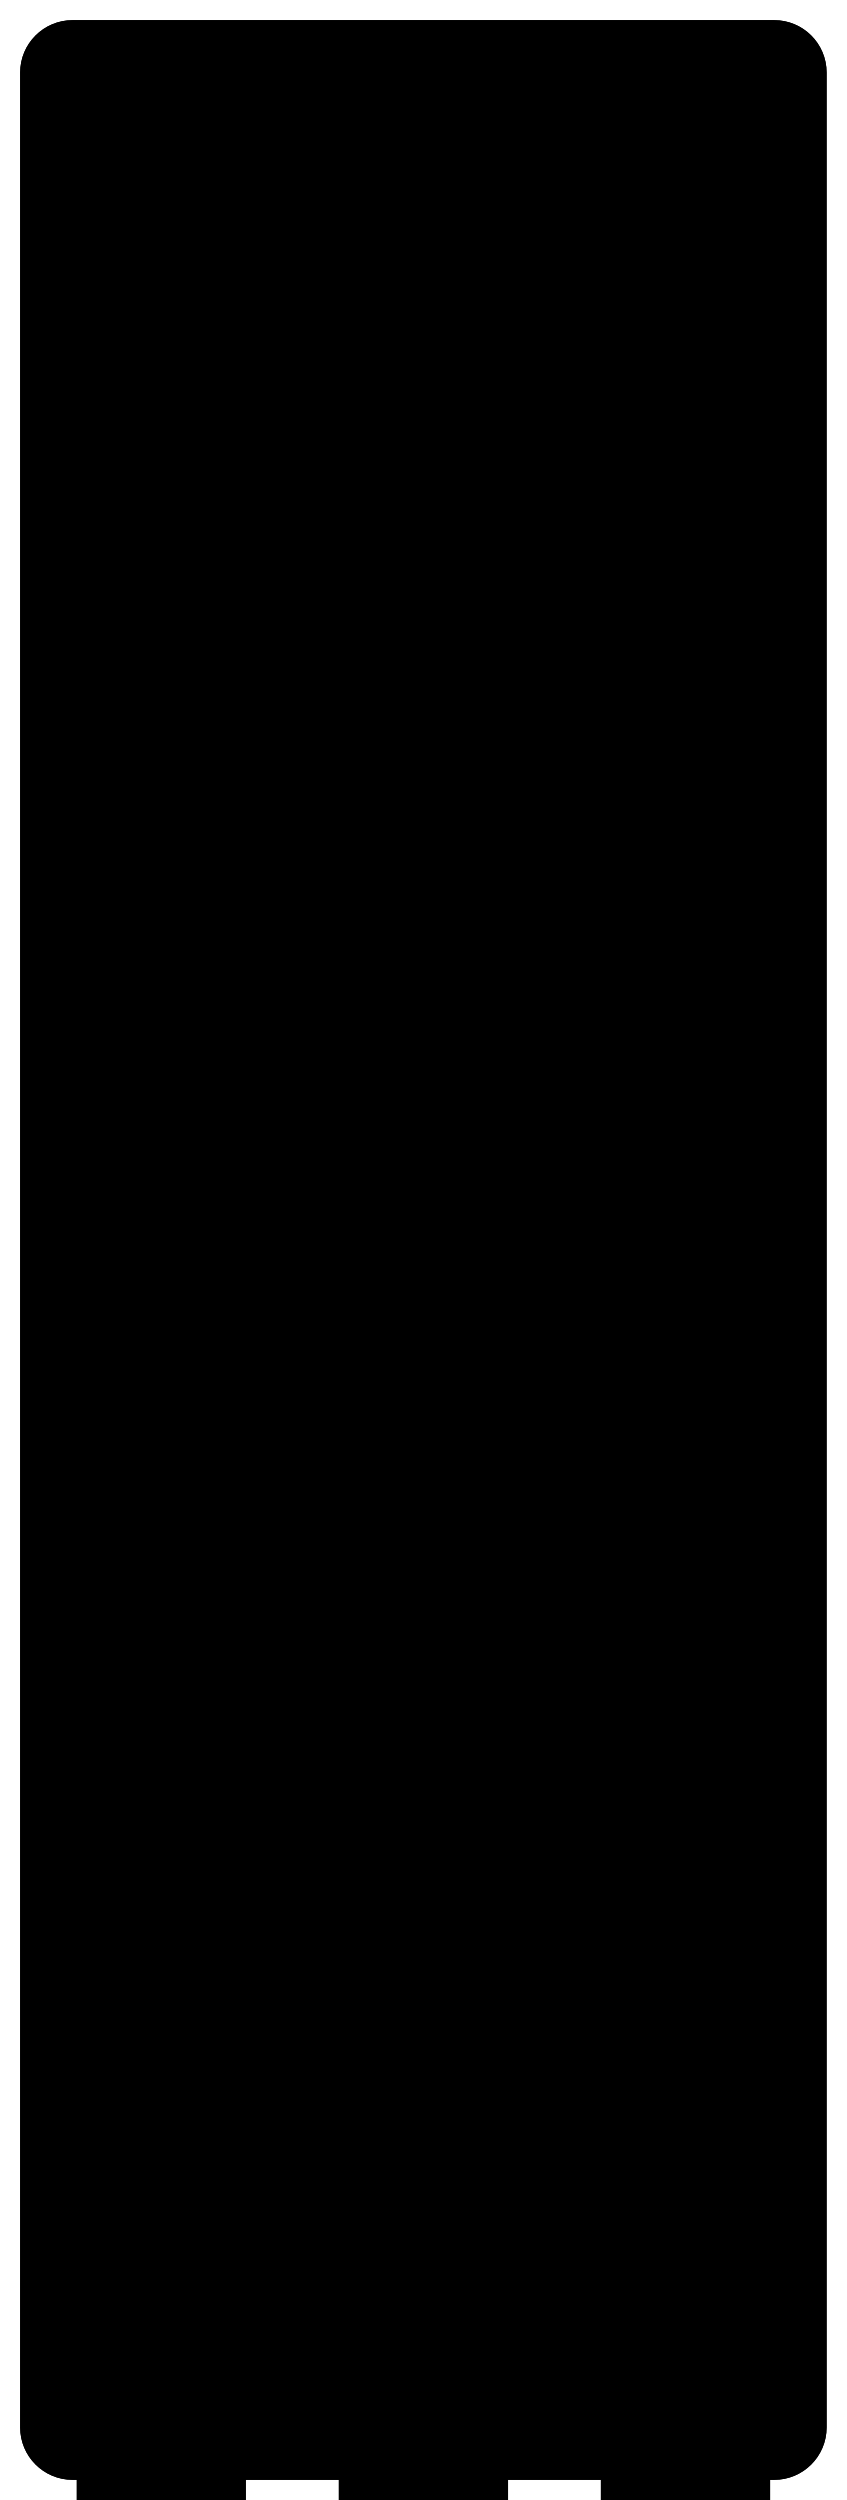
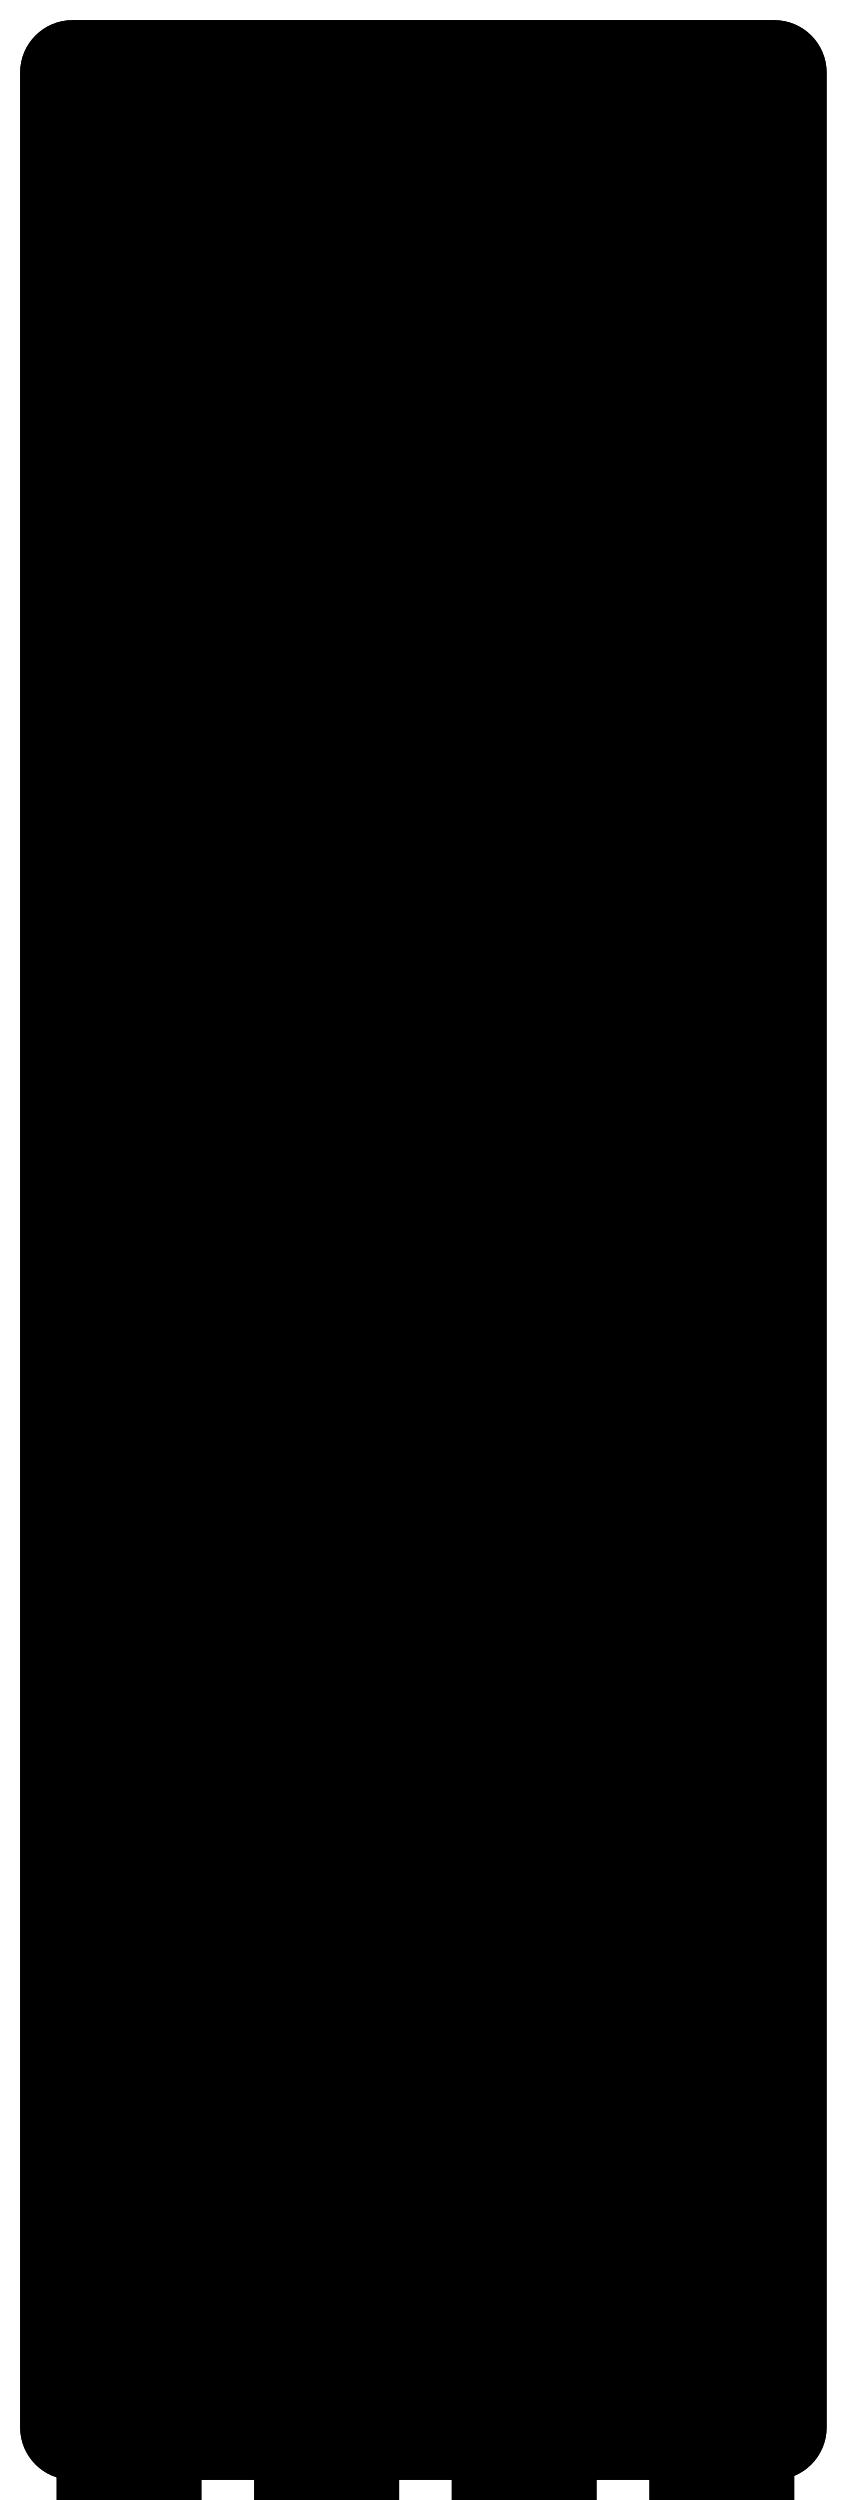
<svg class="board tall" viewBox="0 0 420 1240" role="img" aria-labelledby="tall-title">
  <defs>
    <pattern id="weave-tall" width="6" height="6" patternUnits="userSpaceOnUse">
      <path d="M0 6L6 0" class="weave" />
    </pattern>
  </defs>
  <rect class="mask" x="10" y="10" width="400" height="1220" rx="26" />
  <rect x="10" y="10" width="400" height="1220" rx="26" fill="url(#weave-tall)" />
  <rect class="edge" x="10" y="10" width="400" height="1220" rx="26" />
  <g class="traces">
    <path class="cu" data-net="akara" stroke-width="4" d="M168.7 516.0 L168.7 505.0 L157.7 494.0 L137.2 494.0 L123.2 480.0 L123.2 457.0" />
    <path class="cu" data-net="akara" stroke-width="4" d="M189.3 516.0 L189.3 510.0 L183.3 504.0 L163.6 504.0 L149.6 490.0 L149.6 457.0" />
    <path class="cu" data-net="anaula" stroke-width="4" d="M230.7 516.0 L230.7 510.0 L236.7 504.0 L256.4 504.0 L270.4 490.0 L270.4 457.0" />
    <path class="cu" data-net="anaula" stroke-width="4" d="M251.3 516.0 L251.3 505.0 L262.3 494.0 L282.8 494.0 L296.8 480.0 L296.8 457.0" />
    <path class="cu" data-net="robowars" stroke-width="4" d="M136.0 569.3 L125.4 569.3 L122.0 565.9 L122.0 565.9 L118.6 562.5 L103.0 562.5" />
    <path class="cu" data-net="robowars" stroke-width="4" d="M136.0 590.0 L130.0 590.0 L130.0 590.0 L130.0 590.0 L130.0 590.0 L103.0 590.0" />
    <path class="cu" data-net="robowars" stroke-width="4" d="M136.0 610.7 L137.0 610.7 L138.0 611.7 L138.0 614.1 L134.6 617.5 L103.0 617.5" />
    <path class="cu" data-net="patch" stroke-width="4" d="M284.0 569.3 L294.6 569.3 L298.0 565.9 L298.0 565.9 L301.4 562.5 L317.0 562.5" />
    <path class="cu" data-net="patch" stroke-width="4" d="M284.0 590.0 L290.0 590.0 L290.0 590.0 L290.0 590.0 L290.0 590.0 L317.0 590.0" />
    <path class="cu" data-net="patch" stroke-width="4" d="M284.0 610.7 L283.0 610.7 L282.0 611.7 L282.0 614.1 L285.4 617.5 L317.0 617.5" />
    <path class="cu" data-net="fiacla" stroke-width="4" d="M168.7 664.0 L168.7 676.0 L156.7 688.0 L137.2 688.0 L123.2 702.0 L123.2 733.0" />
    <path class="cu" data-net="fiacla" stroke-width="4" d="M189.3 664.0 L189.3 671.0 L182.3 678.0 L163.6 678.0 L149.6 692.0 L149.6 733.0" />
    <path class="cu" data-net="intraoral" stroke-width="4" d="M230.7 664.0 L230.7 671.0 L237.7 678.0 L256.4 678.0 L270.4 692.0 L270.4 733.0" />
    <path class="cu" data-net="intraoral" stroke-width="4" d="M251.3 664.0 L251.3 676.0 L263.3 688.0 L282.8 688.0 L296.8 702.0 L296.8 733.0" />
    <path class="cu" data-net="iss" stroke-width="4" d="M70.4 807.0 L70.4 813.5 L70.4 826.5 L70.4 843.0" />
    <path class="cu" data-net="accellab" stroke-width="4" d="M349.6 807.0 L349.6 813.5 L349.6 826.5 L349.6 843.0" />
    <path class="cu" data-net="leds" stroke-width="3" d="M103.0 990.0 L197.0 990.0" />
    <path class="cu" data-net="leds" stroke-width="3" d="M223.0 990.0 L317.0 990.0" />
    <path class="cu" data-net="leds" stroke-width="3" d="M103.0 1068.0 L197.0 1068.0" />
    <path class="cu" data-net="leds" stroke-width="3" d="M223.0 1068.0 L317.0 1068.0" />
  </g>
  <circle class="hole-ring" cx="44" cy="44" r="17" />
  <circle class="hole" cx="44" cy="44" r="10" />
  <circle class="hole-ring" cx="376" cy="44" r="17" />
  <circle class="hole" cx="376" cy="44" r="10" />
  <circle class="hole-ring" cx="44" cy="1150" r="17" />
  <circle class="hole" cx="44" cy="1150" r="10" />
  <circle class="hole-ring" cx="376" cy="1150" r="17" />
  <circle class="hole" cx="376" cy="1150" r="10" />
  <g class="silkscreen">
    <text class="silk name" x="36" y="128" text-anchor="start">KAMAYA</text>
    <text class="silk name" x="36" y="190" text-anchor="start">GOGNA</text>
    <text class="silk meta" x="40" y="226" text-anchor="start">REV 18 · DUBLIN · PHYSICS @ DCU</text>
    <text class="silk intro" x="40" y="266" text-anchor="start">I build robots, circuit boards and</text>
    <text class="silk intro" x="40" y="288" text-anchor="start">medical devices, and read far too</text>
    <text class="silk intro" x="40" y="310" text-anchor="start">many classic novels.</text>
    <text class="silk hint" x="40" y="342" text-anchor="start">Tap any part.</text>
  </g>
  <g class="parts">
    <a class="part chip" href="/work/#akara" data-net="akara" aria-label="Akara Robotics">
      <g>
        <rect class="pad" x="66.9" y="383.0" width="7" height="12" rx="1" />
        <rect class="pad" x="93.3" y="383.0" width="7" height="12" rx="1" />
        <rect class="pad" x="119.7" y="383.0" width="7" height="12" rx="1" />
        <rect class="pad" x="146.1" y="383.0" width="7" height="12" rx="1" />
        <rect class="pad" x="66.9" y="445.0" width="7" height="12" rx="1" />
        <rect class="pad" x="93.3" y="445.0" width="7" height="12" rx="1" />
        <rect class="pad" x="119.7" y="445.0" width="7" height="12" rx="1" />
        <rect class="pad" x="146.1" y="445.0" width="7" height="12" rx="1" />
        <rect class="pkg" x="44.0" y="395.0" width="132" height="50" rx="3" />
        <circle class="pin1" cx="52.0" cy="403.0" r="2.4" />
        <text class="mark" x="110" y="418" text-anchor="middle">AKARA</text>
        <text class="mark-sub" x="110" y="433" text-anchor="middle">VIOLET HRI</text>
        <text class="silk refdes" x="44.0" y="371.0">U2</text>
      </g>
    </a>
    <a class="part chip" href="/work/#anaula" data-net="anaula" aria-label="Anaula">
      <g>
        <rect class="pad" x="266.9" y="383.0" width="7" height="12" rx="1" />
        <rect class="pad" x="293.3" y="383.0" width="7" height="12" rx="1" />
        <rect class="pad" x="319.7" y="383.0" width="7" height="12" rx="1" />
        <rect class="pad" x="346.1" y="383.0" width="7" height="12" rx="1" />
        <rect class="pad" x="266.9" y="445.0" width="7" height="12" rx="1" />
        <rect class="pad" x="293.3" y="445.0" width="7" height="12" rx="1" />
        <rect class="pad" x="319.7" y="445.0" width="7" height="12" rx="1" />
        <rect class="pad" x="346.1" y="445.0" width="7" height="12" rx="1" />
        <rect class="pkg" x="244.0" y="395.0" width="132" height="50" rx="3" />
        <circle class="pin1" cx="252.0" cy="403.0" r="2.4" />
        <text class="mark" x="310" y="418" text-anchor="middle">ANAULA</text>
        <text class="mark-sub" x="310" y="433" text-anchor="middle">BIOREACTOR</text>
        <text class="silk refdes" x="244.0" y="371.0">U3</text>
      </g>
    </a>
    <a class="part chip" href="#about" data-net="about" aria-label="About me">
      <g>
        <rect class="pad" x="165.2" y="516.0" width="7" height="12" rx="1" />
        <rect class="pad" x="185.8" y="516.0" width="7" height="12" rx="1" />
        <rect class="pad" x="206.5" y="516.0" width="7" height="12" rx="1" />
        <rect class="pad" x="227.2" y="516.0" width="7" height="12" rx="1" />
        <rect class="pad" x="247.8" y="516.0" width="7" height="12" rx="1" />
        <rect class="pad" x="165.2" y="652.0" width="7" height="12" rx="1" />
        <rect class="pad" x="185.8" y="652.0" width="7" height="12" rx="1" />
        <rect class="pad" x="206.5" y="652.0" width="7" height="12" rx="1" />
        <rect class="pad" x="227.2" y="652.0" width="7" height="12" rx="1" />
        <rect class="pad" x="247.8" y="652.0" width="7" height="12" rx="1" />
        <rect class="pad" x="136.0" y="545.2" width="12" height="7" rx="1" />
        <rect class="pad" x="136.0" y="565.8" width="12" height="7" rx="1" />
        <rect class="pad" x="136.0" y="586.5" width="12" height="7" rx="1" />
        <rect class="pad" x="136.0" y="607.2" width="12" height="7" rx="1" />
        <rect class="pad" x="136.0" y="627.8" width="12" height="7" rx="1" />
        <rect class="pad" x="272.0" y="545.2" width="12" height="7" rx="1" />
        <rect class="pad" x="272.0" y="565.8" width="12" height="7" rx="1" />
        <rect class="pad" x="272.0" y="586.5" width="12" height="7" rx="1" />
        <rect class="pad" x="272.0" y="607.2" width="12" height="7" rx="1" />
        <rect class="pad" x="272.0" y="627.8" width="12" height="7" rx="1" />
        <rect class="pkg" x="148.0" y="528.0" width="124" height="124" rx="3" />
        <circle class="pin1" cx="156.0" cy="536.0" r="2.4" />
        <text class="mark" x="210" y="588" text-anchor="middle">KG-18</text>
        <text class="mark-sub" x="210" y="603" text-anchor="middle">ABOUT ME</text>
        <text class="silk refdes" x="148.0" y="504.0">U1</text>
      </g>
    </a>
    <a class="part chip" href="/work/#robowars" data-net="robowars" aria-label="Robowars">
      <g>
        <rect class="pad" x="91.0" y="559.0" width="12" height="7" rx="1" />
        <rect class="pad" x="91.0" y="586.5" width="12" height="7" rx="1" />
        <rect class="pad" x="91.0" y="614.0" width="12" height="7" rx="1" />
        <rect class="pkg" x="33.0" y="535.0" width="58" height="110" rx="3" />
        <circle class="pin1" cx="41.0" cy="543.0" r="2.4" />
        <text class="mark" x="62" y="588" text-anchor="middle">ROBO</text>
        <text class="mark-sub" x="62" y="603" text-anchor="middle">WARS</text>
        <text class="silk refdes" x="33.0" y="527.0">M1</text>
      </g>
    </a>
    <a class="part chip" href="/work/#patch" data-net="patch" aria-label="ScopeLab">
      <g>
        <rect class="pad" x="317.0" y="559.0" width="12" height="7" rx="1" />
        <rect class="pad" x="317.0" y="586.5" width="12" height="7" rx="1" />
        <rect class="pad" x="317.0" y="614.0" width="12" height="7" rx="1" />
        <rect class="pkg" x="329.0" y="535.0" width="58" height="110" rx="3" />
        <circle class="pin1" cx="337.0" cy="543.0" r="2.4" />
        <text class="mark" x="358" y="588" text-anchor="middle">SCOPE</text>
        <text class="mark-sub" x="358" y="603" text-anchor="middle">LAB</text>
        <text class="silk refdes" x="329.0" y="527.0">U4</text>
      </g>
    </a>
    <a class="part chip" href="/work/#fiacla" data-net="fiacla" aria-label="Fiacla">
      <g>
        <rect class="pad" x="66.9" y="733.0" width="7" height="12" rx="1" />
        <rect class="pad" x="93.3" y="733.0" width="7" height="12" rx="1" />
        <rect class="pad" x="119.7" y="733.0" width="7" height="12" rx="1" />
        <rect class="pad" x="146.1" y="733.0" width="7" height="12" rx="1" />
        <rect class="pad" x="66.9" y="795.0" width="7" height="12" rx="1" />
        <rect class="pad" x="93.3" y="795.0" width="7" height="12" rx="1" />
        <rect class="pad" x="119.7" y="795.0" width="7" height="12" rx="1" />
        <rect class="pad" x="146.1" y="795.0" width="7" height="12" rx="1" />
        <rect class="pkg" x="44.0" y="745.0" width="132" height="50" rx="3" />
        <circle class="pin1" cx="52.0" cy="753.0" r="2.4" />
        <text class="mark" x="110" y="768" text-anchor="middle">FIACLA</text>
        <text class="mark-sub" x="110" y="783" text-anchor="middle">X-RAY AI</text>
        <text class="silk refdes" x="44.0" y="721.0">U5</text>
      </g>
    </a>
    <a class="part chip" href="/work/#intraoral" data-net="intraoral" aria-label="Intraoral scanner">
      <g>
        <rect class="pad" x="266.9" y="733.0" width="7" height="12" rx="1" />
        <rect class="pad" x="293.3" y="733.0" width="7" height="12" rx="1" />
        <rect class="pad" x="319.7" y="733.0" width="7" height="12" rx="1" />
        <rect class="pad" x="346.1" y="733.0" width="7" height="12" rx="1" />
        <rect class="pad" x="266.9" y="795.0" width="7" height="12" rx="1" />
        <rect class="pad" x="293.3" y="795.0" width="7" height="12" rx="1" />
        <rect class="pad" x="319.7" y="795.0" width="7" height="12" rx="1" />
        <rect class="pad" x="346.1" y="795.0" width="7" height="12" rx="1" />
        <rect class="pkg" x="244.0" y="745.0" width="132" height="50" rx="3" />
        <circle class="pin1" cx="252.0" cy="753.0" r="2.4" />
        <text class="mark" x="310" y="768" text-anchor="middle">SCANNER</text>
        <text class="mark-sub" x="310" y="783" text-anchor="middle">INTRAORAL</text>
        <text class="silk refdes" x="244.0" y="721.0">U6</text>
      </g>
    </a>
    <a class="part chip" href="/work/#iss" data-net="iss" aria-label="ISS camera">
      <g>
        <rect class="pad" x="66.9" y="843.0" width="7" height="12" rx="1" />
        <rect class="pad" x="93.3" y="843.0" width="7" height="12" rx="1" />
        <rect class="pad" x="119.7" y="843.0" width="7" height="12" rx="1" />
        <rect class="pad" x="146.1" y="843.0" width="7" height="12" rx="1" />
        <rect class="pad" x="66.9" y="905.0" width="7" height="12" rx="1" />
        <rect class="pad" x="93.3" y="905.0" width="7" height="12" rx="1" />
        <rect class="pad" x="119.7" y="905.0" width="7" height="12" rx="1" />
        <rect class="pad" x="146.1" y="905.0" width="7" height="12" rx="1" />
        <rect class="pkg" x="44.0" y="855.0" width="132" height="50" rx="3" />
        <circle class="pin1" cx="52.0" cy="863.0" r="2.4" />
        <text class="mark" x="110" y="878" text-anchor="middle">ISS-CAM</text>
        <text class="mark-sub" x="110" y="893" text-anchor="middle">AGE 14</text>
        <text class="silk refdes" x="44.0" y="831.0">U7</text>
      </g>
    </a>
    <a class="part chip" href="/work/#accellab" data-net="accellab" aria-label="AccelLab">
      <g>
        <rect class="pad" x="266.9" y="843.0" width="7" height="12" rx="1" />
        <rect class="pad" x="293.3" y="843.0" width="7" height="12" rx="1" />
        <rect class="pad" x="319.7" y="843.0" width="7" height="12" rx="1" />
        <rect class="pad" x="346.1" y="843.0" width="7" height="12" rx="1" />
        <rect class="pad" x="266.9" y="905.0" width="7" height="12" rx="1" />
        <rect class="pad" x="293.3" y="905.0" width="7" height="12" rx="1" />
        <rect class="pad" x="319.7" y="905.0" width="7" height="12" rx="1" />
        <rect class="pad" x="346.1" y="905.0" width="7" height="12" rx="1" />
        <rect class="pkg" x="244.0" y="855.0" width="132" height="50" rx="3" />
        <circle class="pin1" cx="252.0" cy="863.0" r="2.4" />
        <text class="mark" x="310" y="878" text-anchor="middle">ACCEL</text>
        <text class="mark-sub" x="310" y="893" text-anchor="middle">LAB</text>
        <text class="silk refdes" x="244.0" y="831.0">U8</text>
      </g>
    </a>
    <g class="led" style="--i:0" tabindex="0" aria-label="BADMINTON">
      <rect class="led-body" x="77.0" y="977.0" width="26" height="26" rx="3" />
      <circle class="led-lens" cx="90" cy="990" r="8.5" />
      <circle class="led-glow" cx="90" cy="990" r="20" />
      <text class="silk refdes" x="77.0" y="970.0">D1</text>
      <text class="silk led-label" x="90" y="1021.0" text-anchor="middle">BADMINTON</text>
    </g>
    <g class="led" style="--i:1" tabindex="0" aria-label="SEA SWIM">
      <rect class="led-body" x="197.0" y="977.0" width="26" height="26" rx="3" />
      <circle class="led-lens" cx="210" cy="990" r="8.5" />
      <circle class="led-glow" cx="210" cy="990" r="20" />
      <text class="silk refdes" x="197.0" y="970.0">D2</text>
      <text class="silk led-label" x="210" y="1021.0" text-anchor="middle">SEA SWIM</text>
    </g>
    <g class="led" style="--i:2" tabindex="0" aria-label="MUSIC">
      <rect class="led-body" x="317.0" y="977.0" width="26" height="26" rx="3" />
      <circle class="led-lens" cx="330" cy="990" r="8.5" />
      <circle class="led-glow" cx="330" cy="990" r="20" />
      <text class="silk refdes" x="317.0" y="970.0">D3</text>
      <text class="silk led-label" x="330" y="1021.0" text-anchor="middle">MUSIC</text>
    </g>
    <g class="led" style="--i:3" tabindex="0" aria-label="TRAVEL">
      <rect class="led-body" x="77.0" y="1055.0" width="26" height="26" rx="3" />
      <circle class="led-lens" cx="90" cy="1068" r="8.5" />
      <circle class="led-glow" cx="90" cy="1068" r="20" />
      <text class="silk refdes" x="77.0" y="1048.0">D4</text>
      <text class="silk led-label" x="90" y="1099.0" text-anchor="middle">TRAVEL</text>
    </g>
    <g class="led" style="--i:4" tabindex="0" aria-label="NOVELS">
      <rect class="led-body" x="197.0" y="1055.0" width="26" height="26" rx="3" />
      <circle class="led-lens" cx="210" cy="1068" r="8.5" />
      <circle class="led-glow" cx="210" cy="1068" r="20" />
      <text class="silk refdes" x="197.0" y="1048.0">D5</text>
      <text class="silk led-label" x="210" y="1099.0" text-anchor="middle">NOVELS</text>
    </g>
    <g class="led" style="--i:5" tabindex="0" aria-label="ROBOTS">
      <rect class="led-body" x="317.0" y="1055.0" width="26" height="26" rx="3" />
      <circle class="led-lens" cx="330" cy="1068" r="8.5" />
      <circle class="led-glow" cx="330" cy="1068" r="20" />
      <text class="silk refdes" x="317.0" y="1048.0">D6</text>
      <text class="silk led-label" x="330" y="1099.0" text-anchor="middle">ROBOTS</text>
    </g>
    <a class="part conn" href="/essays/" aria-label="ESSAYS">
-       <rect class="shell" x="38.0" y="1212" width="84" height="40" rx="9" />
-       <rect class="slot" x="50.0" y="1224" width="60" height="16" rx="6" />
-       <text class="silk refdes" x="38.0" y="1200">J1</text>
-       <text class="silk conn-label" x="68.0" y="1200">ESSAYS</text>
+       <rect class="shell" x="28.0" y="1212" width="72" height="40" rx="9" />
+       <rect class="slot" x="40.0" y="1224" width="48" height="16" rx="6" />
+       <text class="silk refdes" x="28.0" y="1200">J1</text>
+       <text class="silk conn-label" x="58.0" y="1200">ESSAYS</text>
    </a>
    <a class="part conn" href="/bookshelf/" aria-label="BOOKS">
-       <rect class="shell" x="168.0" y="1212" width="84" height="40" rx="9" />
-       <rect class="slot" x="180.0" y="1224" width="60" height="16" rx="6" />
-       <text class="silk refdes" x="168.0" y="1200">J2</text>
-       <text class="silk conn-label" x="198.0" y="1200">BOOKS</text>
+       <rect class="shell" x="126.0" y="1212" width="72" height="40" rx="9" />
+       <rect class="slot" x="138.0" y="1224" width="48" height="16" rx="6" />
+       <text class="silk refdes" x="126.0" y="1200">J2</text>
+       <text class="silk conn-label" x="156.0" y="1200">BOOKS</text>
    </a>
    <a class="part conn" href="/work/" aria-label="WORK">
-       <rect class="shell" x="298.0" y="1212" width="84" height="40" rx="9" />
-       <rect class="slot" x="310.0" y="1224" width="60" height="16" rx="6" />
-       <text class="silk refdes" x="298.0" y="1200">J3</text>
-       <text class="silk conn-label" x="328.0" y="1200">WORK</text>
+       <rect class="shell" x="224.0" y="1212" width="72" height="40" rx="9" />
+       <rect class="slot" x="236.0" y="1224" width="48" height="16" rx="6" />
+       <text class="silk refdes" x="224.0" y="1200">J3</text>
+       <text class="silk conn-label" x="254.0" y="1200">WORK</text>
+     </a>
+     <a class="part conn" href="/travel/" aria-label="TRAVEL">
+       <rect class="shell" x="322.0" y="1212" width="72" height="40" rx="9" />
+       <rect class="slot" x="334.0" y="1224" width="48" height="16" rx="6" />
+       <text class="silk refdes" x="322.0" y="1200">J4</text>
+       <text class="silk conn-label" x="352.0" y="1200">TRAVEL</text>
    </a>
  </g>
</svg>
